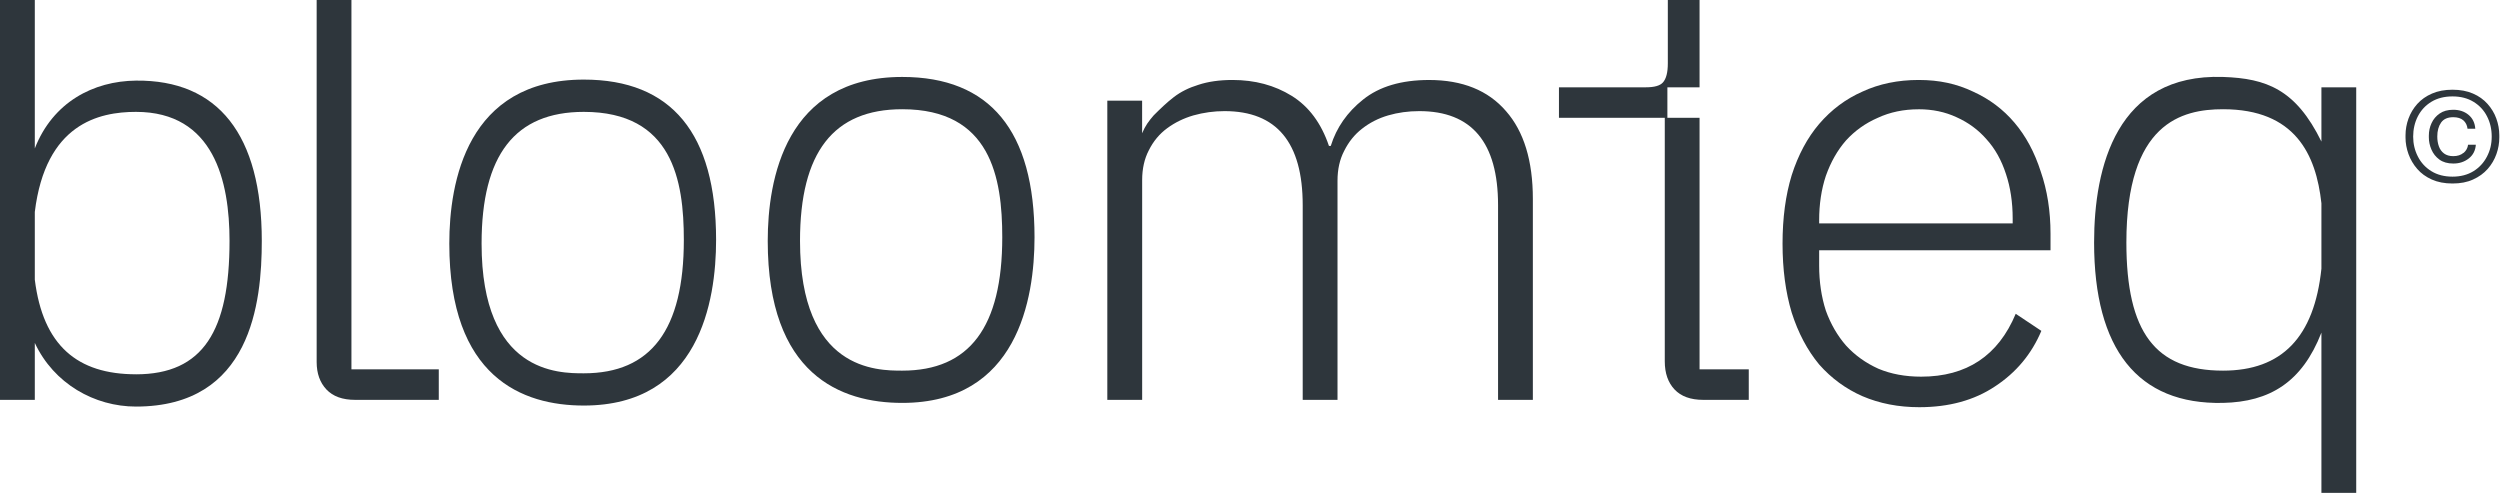
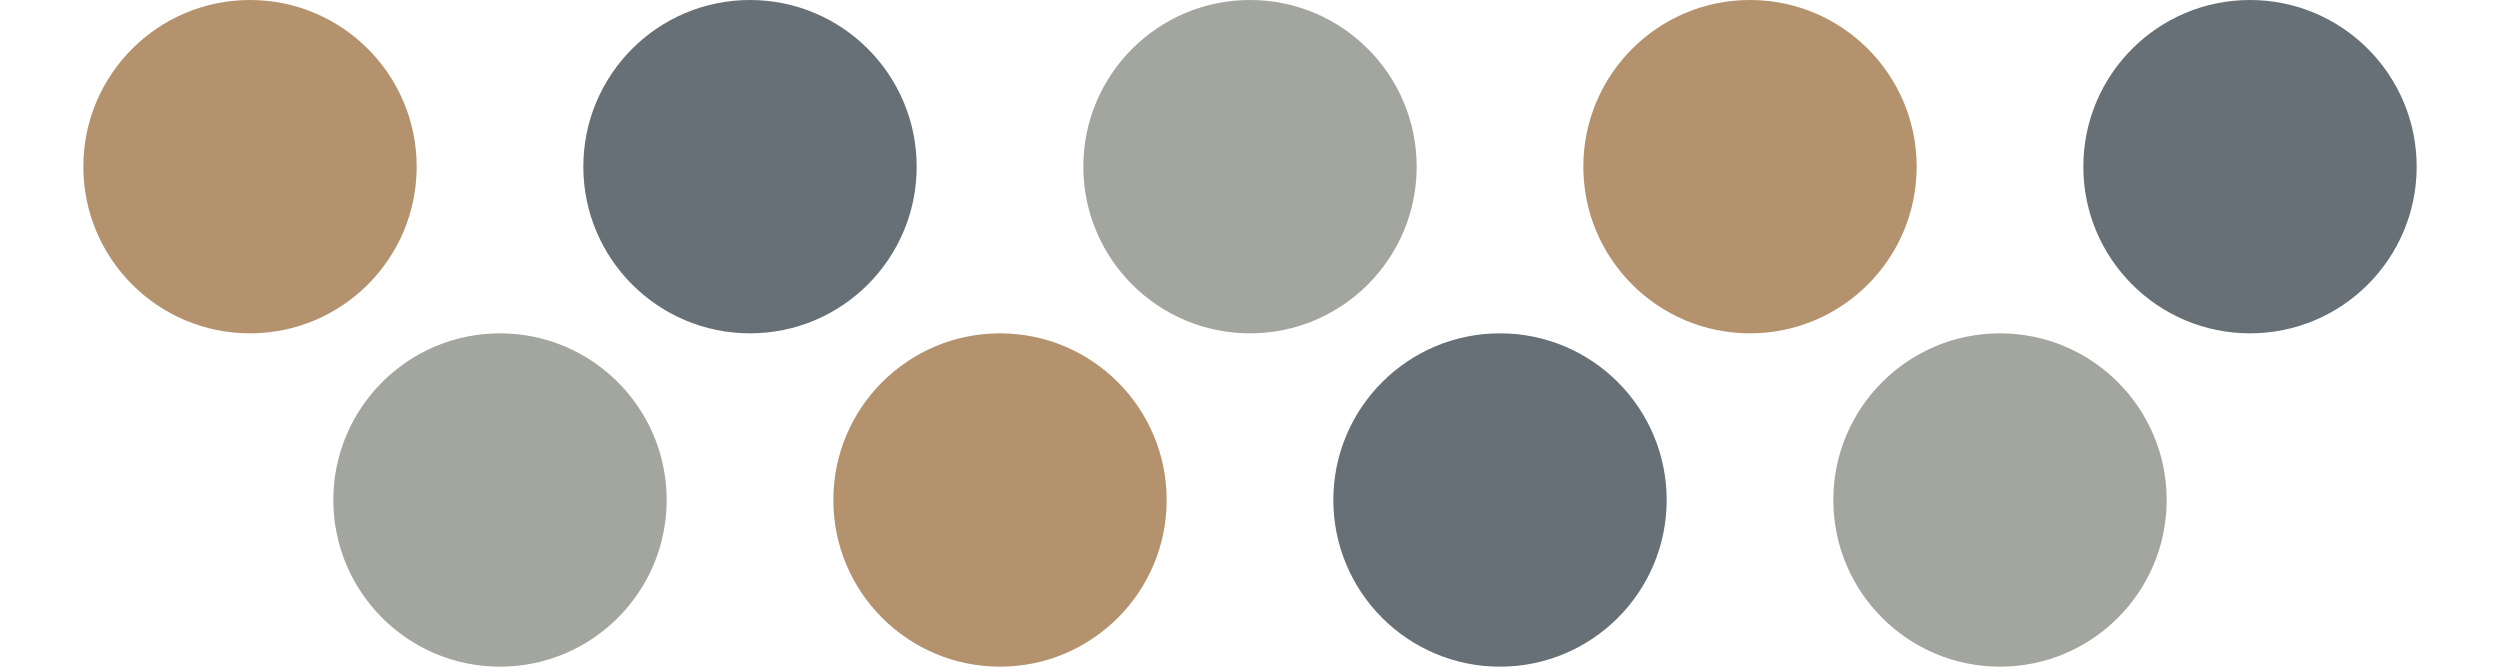
- <svg xmlns="http://www.w3.org/2000/svg" width="457" height="90" viewBox="0 0 457 90" fill="none">
-   <path d="M350.843 74.435C347.049 74.435 343.59 73.764 340.466 72.427C337.414 71.086 334.775 69.155 332.542 66.625C330.386 64.024 328.71 60.862 327.521 57.14C326.405 53.422 325.849 49.216 325.849 44.53C325.849 39.845 326.405 35.677 327.521 32.031C328.71 28.313 330.386 25.186 332.542 22.656C334.775 20.054 337.414 18.081 340.466 16.74C343.517 15.327 346.938 14.618 350.732 14.618C354.527 14.618 357.689 15.327 360.664 16.74C363.639 18.081 366.169 19.974 368.252 22.431C370.336 24.885 371.932 27.864 373.048 31.357C374.237 34.778 374.835 38.572 374.835 42.74V45.753H332.542V48.542C332.542 51.517 332.95 54.271 333.769 56.801C334.66 59.254 335.891 61.376 337.453 63.163C339.087 64.949 341.06 66.363 343.369 67.403C345.673 68.37 348.279 68.854 351.178 68.854C359.51 68.854 365.277 65.022 368.473 57.361L373.159 60.484C371.372 64.725 368.546 68.111 364.679 70.641C360.885 73.17 356.271 74.435 350.843 74.435ZM350.732 19.978C347.982 19.978 345.487 20.5 343.254 21.54C341.022 22.508 339.087 23.883 337.453 25.67C335.891 27.456 334.664 29.612 333.769 32.142C332.95 34.595 332.542 37.311 332.542 40.287V40.843H367.917V39.951C367.917 36.976 367.509 34.26 366.69 31.807C365.871 29.277 364.683 27.155 363.121 25.445C361.635 23.734 359.81 22.393 357.654 21.426C355.571 20.458 353.266 19.974 350.736 19.974L350.732 19.978Z" fill="#2E363C" />
-   <path d="M202.417 73.094V18.401H208.779V24.359C209.374 22.946 210.006 22.123 210.894 21.091C212.113 19.872 213.32 18.71 214.585 17.742C215.85 16.774 217.339 16.032 219.05 15.51C220.836 14.915 222.92 14.618 225.301 14.618C229.392 14.618 233 15.586 236.124 17.521C239.248 19.456 241.518 22.504 242.931 26.672H243.267C244.307 23.323 246.28 20.496 249.183 18.192C252.158 15.811 256.177 14.622 261.236 14.622C267.339 14.622 272.025 16.519 275.297 20.313C278.569 24.032 280.207 29.391 280.207 36.382V73.094H273.845V37.498C273.845 26.043 269.045 20.313 259.449 20.313C257.442 20.313 255.545 20.573 253.758 21.094C251.971 21.616 250.371 22.435 248.958 23.548C247.621 24.588 246.539 25.929 245.724 27.567C244.905 29.129 244.497 30.953 244.497 33.033V73.094H238.135V37.498C238.135 26.043 233.373 20.313 223.85 20.313C221.914 20.313 220.017 20.573 218.158 21.094C216.375 21.616 214.775 22.397 213.362 23.437C211.949 24.477 210.833 25.818 210.014 27.456C209.195 29.018 208.787 30.843 208.787 32.923V73.094H202.417Z" fill="#2E363C" />
-   <path d="M311.354 73.094C309.049 73.094 307.3 72.462 306.108 71.197C304.92 69.932 304.321 68.222 304.321 66.065V21.54H284.977V15.959H300.862C302.424 15.959 303.464 15.662 303.986 15.068C304.58 14.397 304.878 13.247 304.878 11.609V0.001H310.679V15.959H304.798V21.54H310.679V67.517H319.674V73.098H311.346L311.354 73.094Z" fill="#2E363C" />
-   <path d="M64.918 73.094C62.613 73.094 60.864 72.462 59.672 71.197C58.483 69.932 57.885 68.26 57.885 66.176V0.001H64.243V67.517H80.209V73.098H64.914L64.918 73.094Z" fill="#2E363C" />
-   <path d="M450.328 27.94C449.855 28.341 449.232 28.544 448.451 28.544C447.765 28.544 447.209 28.379 446.77 28.056C446.331 27.726 446.016 27.294 445.828 26.751C445.629 26.207 445.536 25.603 445.536 24.95C445.536 23.915 445.768 23.067 446.23 22.407C446.691 21.754 447.434 21.424 448.451 21.424C449.247 21.424 449.862 21.619 450.302 21.998C450.733 22.377 450.988 22.887 451.063 23.528H452.482C452.407 22.459 451.99 21.611 451.247 20.992C450.5 20.374 449.566 20.066 448.455 20.066C447.453 20.066 446.628 20.295 445.971 20.749C445.314 21.203 444.815 21.791 444.488 22.508C444.154 23.224 443.993 23.986 443.993 24.785V25.115C443.993 25.861 444.147 26.601 444.466 27.34C444.781 28.078 445.269 28.69 445.922 29.17C446.579 29.65 447.427 29.894 448.466 29.894C449.562 29.894 450.5 29.587 451.289 28.968C452.08 28.349 452.508 27.508 452.583 26.454H451.165C451.09 27.058 450.812 27.553 450.347 27.955L450.339 27.94H450.328Z" fill="#2E363C" />
-   <path d="M456.332 21.679C455.976 20.689 455.435 19.792 454.722 18.993C454.013 18.198 453.124 17.556 452.054 17.099C450.985 16.634 449.742 16.401 448.316 16.401C446.89 16.401 445.663 16.63 444.582 17.099C443.501 17.564 442.601 18.198 441.884 18.993C441.167 19.796 440.634 20.689 440.27 21.679C439.914 22.669 439.73 23.682 439.73 24.725V25.164C439.73 26.162 439.914 27.167 440.27 28.165C440.634 29.163 441.163 30.067 441.869 30.881C442.571 31.691 443.464 32.34 444.537 32.82C445.611 33.3 446.868 33.544 448.316 33.544C449.765 33.544 450.992 33.308 452.065 32.82C453.139 32.34 454.032 31.691 454.749 30.881C455.465 30.07 455.991 29.163 456.347 28.165C456.7 27.167 456.873 26.162 456.873 25.164V24.725C456.873 23.69 456.689 22.673 456.332 21.679ZM454.621 28.615C454.043 29.736 453.225 30.625 452.152 31.293C451.078 31.953 449.799 32.291 448.316 32.291C446.834 32.291 445.532 31.961 444.458 31.293C443.385 30.633 442.556 29.736 441.989 28.615C441.411 27.493 441.126 26.282 441.126 24.969C441.126 23.656 441.411 22.369 441.989 21.255C442.567 20.141 443.385 19.259 444.458 18.607C445.532 17.954 446.819 17.624 448.316 17.624C449.814 17.624 451.078 17.954 452.152 18.607C453.225 19.259 454.054 20.145 454.621 21.255C455.199 22.369 455.484 23.603 455.484 24.969C455.484 26.334 455.199 27.497 454.621 28.615Z" fill="#2E363C" />
-   <path d="M164.928 73.65C153.713 73.65 140.342 68.515 140.342 44.043C140.342 32.847 143.538 14.066 164.928 14.066C180.974 14.066 189.111 23.925 189.111 43.372C189.111 54.679 185.968 73.65 164.928 73.65ZM164.928 19.967C152.353 19.967 146.243 27.841 146.243 44.043C146.243 67.753 160.307 67.753 164.928 67.753C177.233 67.753 183.214 59.78 183.214 43.376C183.214 32.477 181.134 19.967 164.928 19.967Z" fill="#2E363C" />
-   <path d="M106.719 74.134C95.504 74.134 82.133 68.999 82.133 44.527C82.133 33.331 85.329 14.55 106.719 14.55C122.765 14.55 130.902 24.409 130.902 43.856C130.902 55.163 127.759 74.134 106.719 74.134ZM106.719 20.451C94.144 20.451 88.034 28.325 88.034 44.53C88.034 68.241 102.098 68.241 106.719 68.241C119.024 68.241 125.005 60.267 125.005 43.86C125.005 32.961 122.925 20.451 106.719 20.451Z" fill="#2E363C" />
-   <path d="M424.355 15.963V25.879C419.684 16.352 414.309 14.329 406.374 14.066C386.904 13.422 382.801 30.519 382.801 44.325C382.801 63.784 390.736 73.993 406.374 73.65C414.888 73.463 420.816 69.894 424.355 60.804V90.092H430.717V15.963H424.355ZM406.374 67.753C393.985 67.753 388.702 60.747 388.702 44.328C388.702 22.492 398.789 19.967 406.374 19.967C419.54 19.967 423.376 28.222 424.355 37.163V49.113C423.04 61.624 417.136 67.753 406.374 67.753Z" fill="#2E363C" />
-   <path d="M24.853 14.736C17.082 14.816 9.672 18.66 6.362 27.132V0.001H0V73.094H6.362V62.686C9.855 70.157 17.284 74.321 24.853 74.321C45.893 74.321 47.855 55.353 47.855 44.043C47.855 24.595 39.866 14.58 24.853 14.736ZM24.853 68.42C14.137 68.42 7.863 63.163 6.362 51.121V38.744C8.331 22.633 18.065 20.451 24.853 20.451C39.12 20.451 41.958 33.144 41.958 44.043C41.958 60.446 37.158 68.424 24.853 68.424V68.42Z" fill="#2E363C" />
+ <svg xmlns="http://www.w3.org/2000/svg" width="120" height="32" viewBox="0 0 120 32" fill="none">
+   <path d="M20 8C20 12.418 16.418 16 12 16C7.582 16 4 12.418 4 8C4 3.582 7.582 0 12 0C16.418 0 20 3.582 20 8Z" fill="#B4926E" />
+   <path d="M32 24C32 28.418 28.418 32 24 32C19.582 32 16 28.418 16 24C16 19.582 19.582 16 24 16C28.418 16 32 19.582 32 24Z" fill="#A3A59F" />
+   <path d="M44 8C44 12.418 40.418 16 36 16C31.582 16 28 12.418 28 8C28 3.582 31.582 0 36 0C40.418 0 44 3.582 44 8Z" fill="#677076" />
+   <path d="M56 24C56 28.418 52.418 32 48 32C43.582 32 40 28.418 40 24C40 19.582 43.582 16 48 16C52.418 16 56 19.582 56 24Z" fill="#B4926E" />
+   <path d="M68 8C68 12.418 64.418 16 60 16C55.582 16 52 12.418 52 8C52 3.582 55.582 0 60 0C64.418 0 68 3.582 68 8Z" fill="#A3A59F" />
+   <path d="M80 24C80 28.418 76.418 32 72 32C67.582 32 64 28.418 64 24C64 19.582 67.582 16 72 16C76.418 16 80 19.582 80 24Z" fill="#677076" />
+   <path d="M92 8C92 12.418 88.418 16 84 16C79.582 16 76 12.418 76 8C76 3.582 79.582 0 84 0C88.418 0 92 3.582 92 8Z" fill="#B4926E" />
+   <path d="M104 24C104 28.418 100.418 32 96 32C91.582 32 88 28.418 88 24C88 19.582 91.582 16 96 16C100.418 16 104 19.582 104 24Z" fill="#A3A59F" />
+   <path d="M116 8C116 12.418 112.418 16 108 16C103.582 16 100 12.418 100 8C100 3.582 103.582 0 108 0C112.418 0 116 3.582 116 8Z" fill="#677076" />
</svg>
